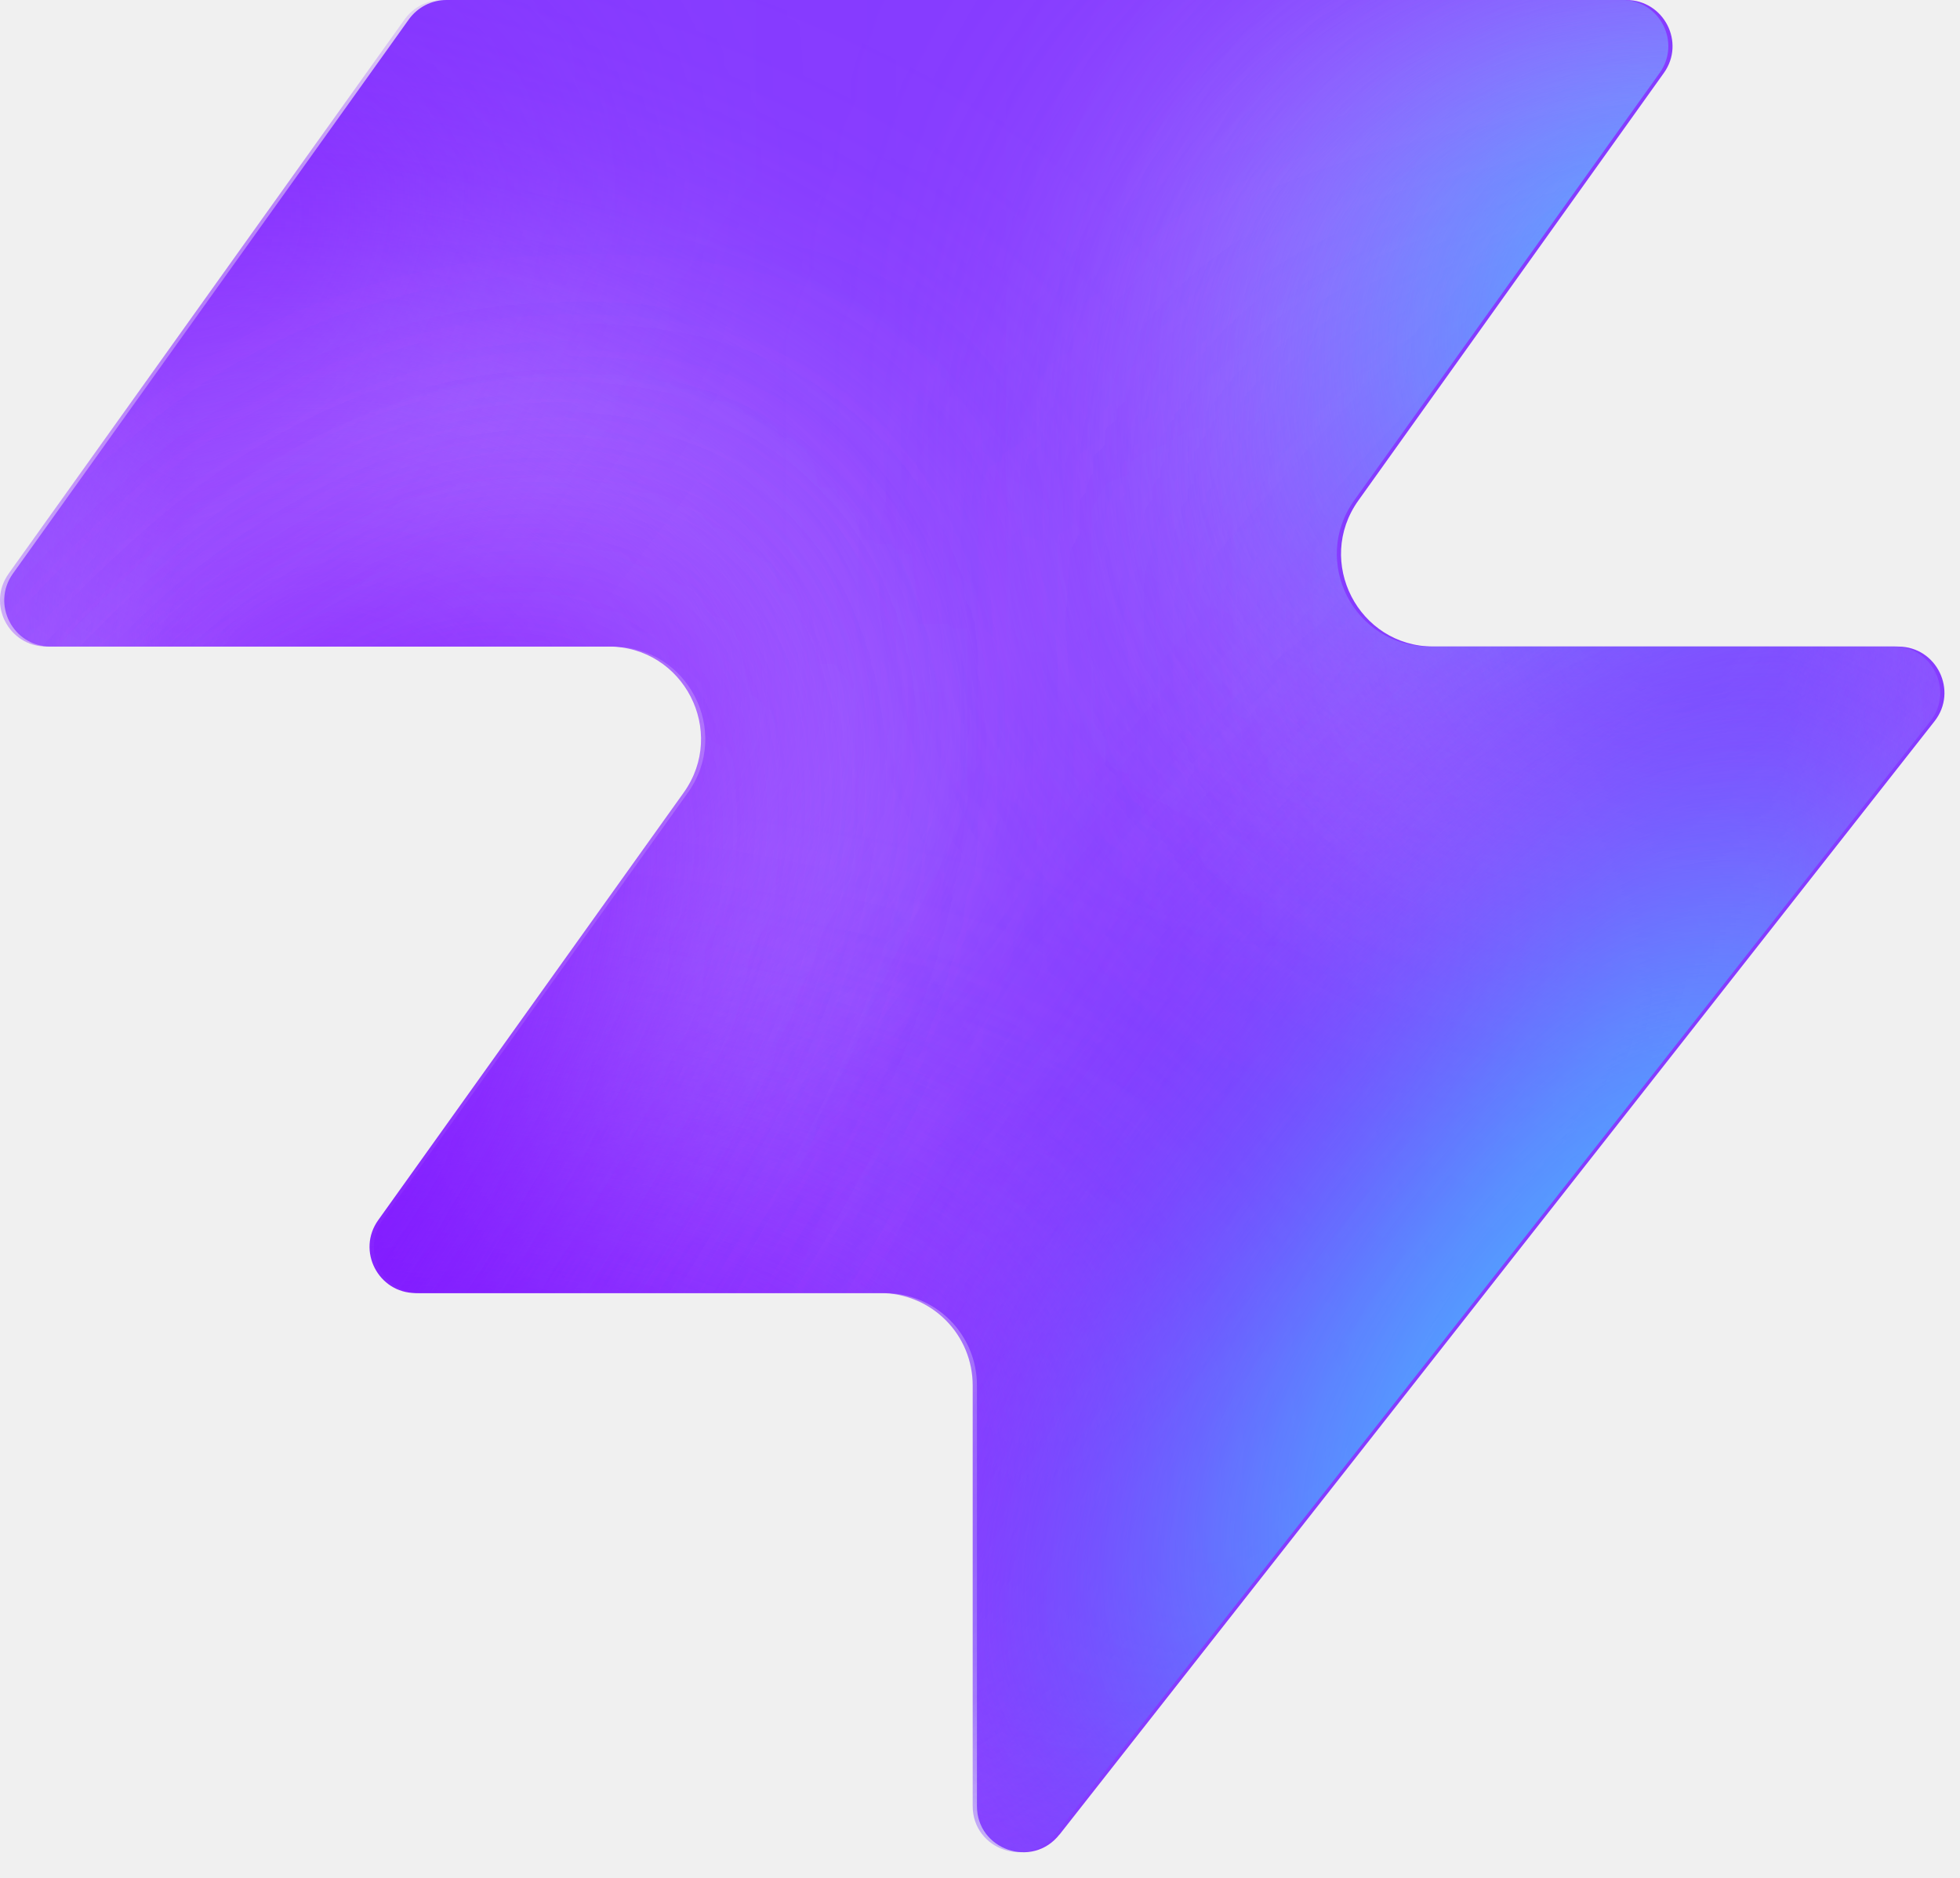
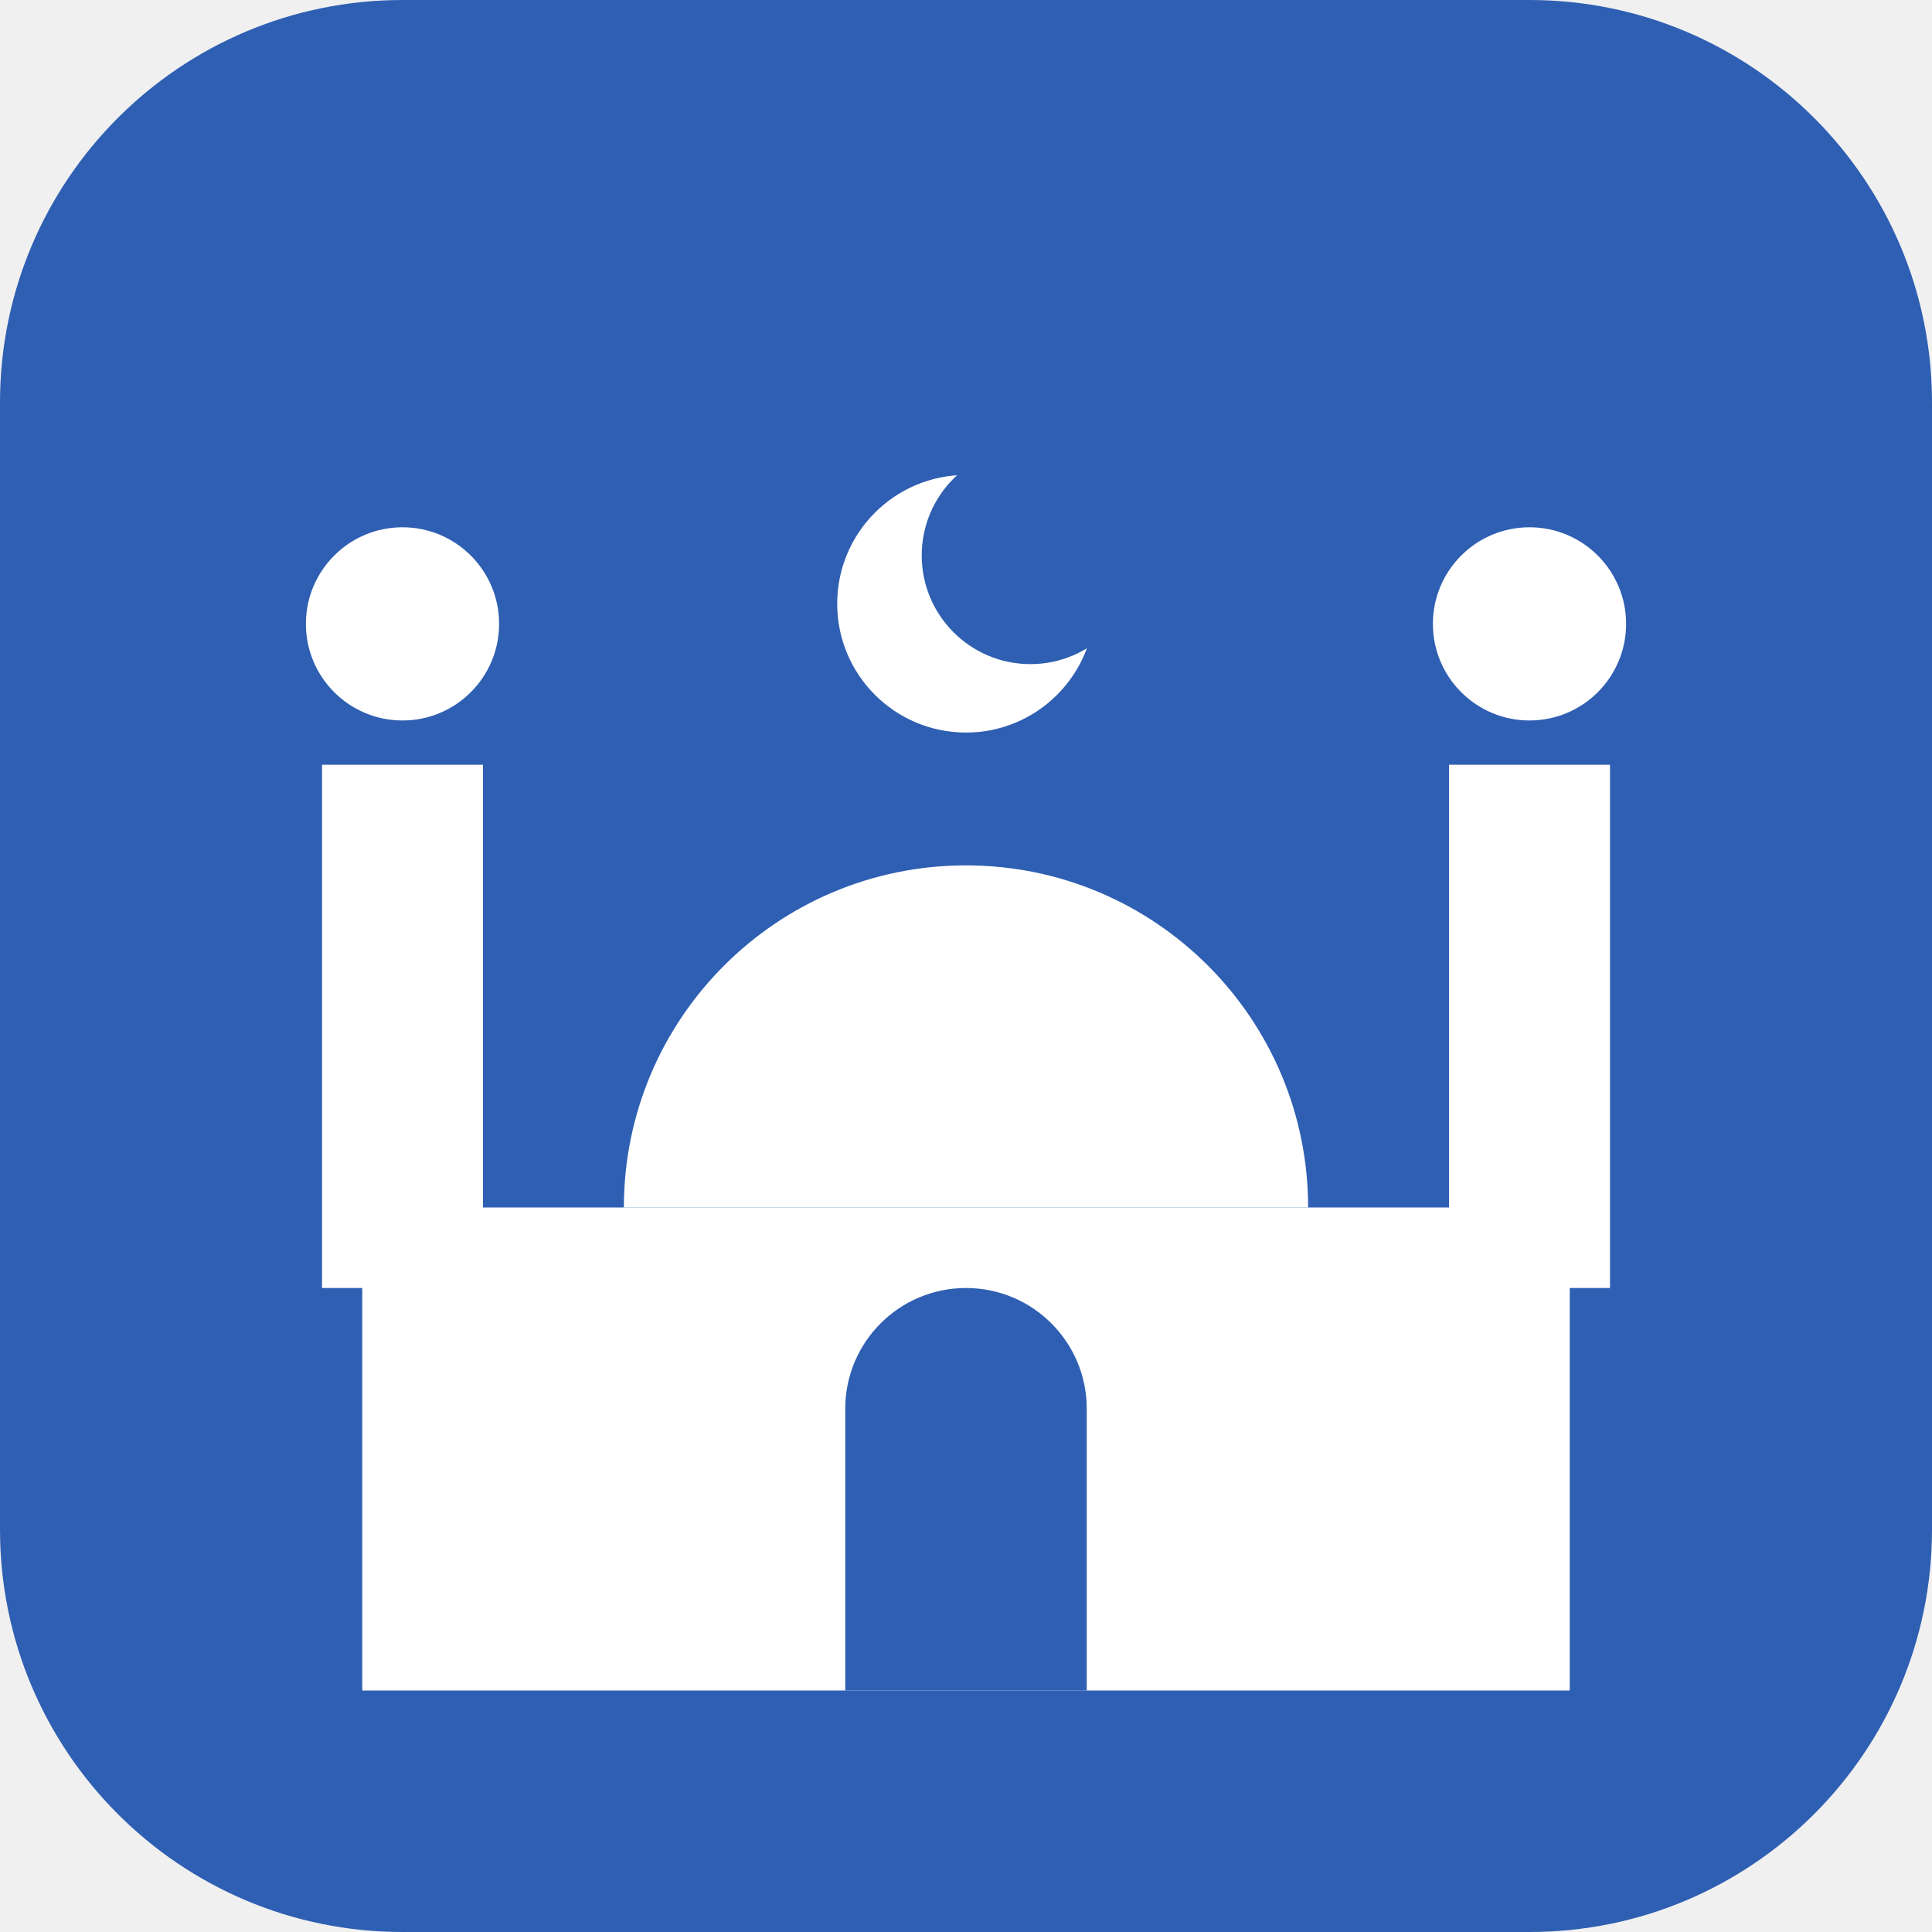
- <svg xmlns="http://www.w3.org/2000/svg" width="48" height="46" fill="none" viewBox="0 0 48 46">
-   <path fill="#863bff" d="M25.946 44.938c-.664.845-2.021.375-2.021-.698V33.937a2.26 2.26 0 0 0-2.262-2.262H10.287c-.92 0-1.456-1.04-.92-1.788l7.48-10.471c1.07-1.497 0-3.578-1.842-3.578H1.237c-.92 0-1.456-1.04-.92-1.788L10.013.474c.214-.297.556-.474.92-.474h28.894c.92 0 1.456 1.04.92 1.788l-7.48 10.471c-1.07 1.498 0 3.579 1.842 3.579h11.377c.943 0 1.473 1.088.89 1.83L25.947 44.94z" style="fill:#863bff;fill:color(display-p3 .525 .23 1);fill-opacity:1" />
-   <mask id="a" width="48" height="46" x="0" y="0" maskUnits="userSpaceOnUse" style="mask-type:alpha">
-     <path fill="#000" d="M25.842 44.938c-.664.844-2.021.375-2.021-.698V33.937a2.26 2.26 0 0 0-2.262-2.262H10.183c-.92 0-1.456-1.04-.92-1.788l7.48-10.471c1.07-1.498 0-3.579-1.842-3.579H1.133c-.92 0-1.456-1.04-.92-1.787L9.91.473c.214-.297.556-.474.92-.474h28.894c.92 0 1.456 1.04.92 1.788l-7.48 10.471c-1.07 1.498 0 3.578 1.842 3.578h11.377c.943 0 1.473 1.088.89 1.832L25.843 44.94z" style="fill:#000;fill-opacity:1" />
-   </mask>
-   <g mask="url(#a)">
-     <g filter="url(#b)">
-       <ellipse cx="5.508" cy="14.704" fill="#ede6ff" rx="5.508" ry="14.704" style="fill:#ede6ff;fill:color(display-p3 .927 .903 1);fill-opacity:1" transform="matrix(.00324 1 1 -.00324 -4.47 31.516)" />
-     </g>
-     <g filter="url(#c)">
-       <ellipse cx="10.399" cy="29.851" fill="#ede6ff" rx="10.399" ry="29.851" style="fill:#ede6ff;fill:color(display-p3 .927 .903 1);fill-opacity:1" transform="matrix(.00324 1 1 -.00324 -39.328 7.883)" />
-     </g>
-     <g filter="url(#d)">
-       <ellipse cx="5.508" cy="30.487" fill="#7e14ff" rx="5.508" ry="30.487" style="fill:#7e14ff;fill:color(display-p3 .492 .077 1);fill-opacity:1" transform="rotate(89.814 -25.913 -14.639)scale(1 -1)" />
-     </g>
-     <g filter="url(#e)">
-       <ellipse cx="5.508" cy="30.599" fill="#7e14ff" rx="5.508" ry="30.599" style="fill:#7e14ff;fill:color(display-p3 .492 .077 1);fill-opacity:1" transform="rotate(89.814 -32.644 -3.334)scale(1 -1)" />
-     </g>
-     <g filter="url(#f)">
-       <ellipse cx="5.508" cy="30.599" fill="#7e14ff" rx="5.508" ry="30.599" style="fill:#7e14ff;fill:color(display-p3 .492 .077 1);fill-opacity:1" transform="matrix(.00324 1 1 -.00324 -34.34 30.47)" />
-     </g>
-     <g filter="url(#g)">
-       <ellipse cx="14.072" cy="22.078" fill="#ede6ff" rx="14.072" ry="22.078" style="fill:#ede6ff;fill:color(display-p3 .927 .903 1);fill-opacity:1" transform="rotate(93.35 24.506 48.493)scale(-1 1)" />
-     </g>
-     <g filter="url(#h)">
-       <ellipse cx="3.47" cy="21.501" fill="#7e14ff" rx="3.47" ry="21.501" style="fill:#7e14ff;fill:color(display-p3 .492 .077 1);fill-opacity:1" transform="rotate(89.009 28.708 47.59)scale(-1 1)" />
-     </g>
-     <g filter="url(#i)">
-       <ellipse cx="3.47" cy="21.501" fill="#7e14ff" rx="3.47" ry="21.501" style="fill:#7e14ff;fill:color(display-p3 .492 .077 1);fill-opacity:1" transform="rotate(89.009 28.708 47.59)scale(-1 1)" />
-     </g>
-     <g filter="url(#j)">
-       <ellipse cx=".387" cy="8.972" fill="#7e14ff" rx="4.407" ry="29.108" style="fill:#7e14ff;fill:color(display-p3 .492 .077 1);fill-opacity:1" transform="rotate(39.51 .387 8.972)" />
-     </g>
-     <g filter="url(#k)">
-       <ellipse cx="47.523" cy="-6.092" fill="#7e14ff" rx="4.407" ry="29.108" style="fill:#7e14ff;fill:color(display-p3 .492 .077 1);fill-opacity:1" transform="rotate(37.892 47.523 -6.092)" />
-     </g>
-     <g filter="url(#l)">
-       <ellipse cx="41.412" cy="6.333" fill="#47bfff" rx="5.971" ry="9.665" style="fill:#47bfff;fill:color(display-p3 .28 .748 1);fill-opacity:1" transform="rotate(37.892 41.412 6.333)" />
-     </g>
-     <g filter="url(#m)">
-       <ellipse cx="-1.879" cy="38.332" fill="#7e14ff" rx="4.407" ry="29.108" style="fill:#7e14ff;fill:color(display-p3 .492 .077 1);fill-opacity:1" transform="rotate(37.892 -1.88 38.332)" />
-     </g>
-     <g filter="url(#n)">
-       <ellipse cx="-1.879" cy="38.332" fill="#7e14ff" rx="4.407" ry="29.108" style="fill:#7e14ff;fill:color(display-p3 .492 .077 1);fill-opacity:1" transform="rotate(37.892 -1.88 38.332)" />
-     </g>
-     <g filter="url(#o)">
-       <ellipse cx="35.651" cy="29.907" fill="#7e14ff" rx="4.407" ry="29.108" style="fill:#7e14ff;fill:color(display-p3 .492 .077 1);fill-opacity:1" transform="rotate(37.892 35.651 29.907)" />
-     </g>
-     <g filter="url(#p)">
-       <ellipse cx="38.418" cy="32.4" fill="#47bfff" rx="5.971" ry="15.297" style="fill:#47bfff;fill:color(display-p3 .28 .748 1);fill-opacity:1" transform="rotate(37.892 38.418 32.4)" />
-     </g>
-   </g>
-   <defs>
-     <filter id="b" width="60.045" height="41.654" x="-19.77" y="16.149" color-interpolation-filters="sRGB" filterUnits="userSpaceOnUse">
-       <feFlood flood-opacity="0" result="BackgroundImageFix" />
-       <feBlend in="SourceGraphic" in2="BackgroundImageFix" result="shape" />
-       <feGaussianBlur result="effect1_foregroundBlur_2002_17158" stdDeviation="7.659" />
-     </filter>
-     <filter id="c" width="90.34" height="51.437" x="-54.613" y="-7.533" color-interpolation-filters="sRGB" filterUnits="userSpaceOnUse">
-       <feFlood flood-opacity="0" result="BackgroundImageFix" />
-       <feBlend in="SourceGraphic" in2="BackgroundImageFix" result="shape" />
-       <feGaussianBlur result="effect1_foregroundBlur_2002_17158" stdDeviation="7.659" />
-     </filter>
-     <filter id="d" width="79.355" height="29.4" x="-49.64" y="2.03" color-interpolation-filters="sRGB" filterUnits="userSpaceOnUse">
-       <feFlood flood-opacity="0" result="BackgroundImageFix" />
-       <feBlend in="SourceGraphic" in2="BackgroundImageFix" result="shape" />
-       <feGaussianBlur result="effect1_foregroundBlur_2002_17158" stdDeviation="4.596" />
-     </filter>
-     <filter id="e" width="79.579" height="29.4" x="-45.045" y="20.029" color-interpolation-filters="sRGB" filterUnits="userSpaceOnUse">
-       <feFlood flood-opacity="0" result="BackgroundImageFix" />
-       <feBlend in="SourceGraphic" in2="BackgroundImageFix" result="shape" />
-       <feGaussianBlur result="effect1_foregroundBlur_2002_17158" stdDeviation="4.596" />
-     </filter>
-     <filter id="f" width="79.579" height="29.4" x="-43.513" y="21.178" color-interpolation-filters="sRGB" filterUnits="userSpaceOnUse">
-       <feFlood flood-opacity="0" result="BackgroundImageFix" />
-       <feBlend in="SourceGraphic" in2="BackgroundImageFix" result="shape" />
-       <feGaussianBlur result="effect1_foregroundBlur_2002_17158" stdDeviation="4.596" />
-     </filter>
-     <filter id="g" width="74.749" height="58.852" x="15.756" y="-17.901" color-interpolation-filters="sRGB" filterUnits="userSpaceOnUse">
-       <feFlood flood-opacity="0" result="BackgroundImageFix" />
-       <feBlend in="SourceGraphic" in2="BackgroundImageFix" result="shape" />
-       <feGaussianBlur result="effect1_foregroundBlur_2002_17158" stdDeviation="7.659" />
-     </filter>
-     <filter id="h" width="61.377" height="25.362" x="23.548" y="2.284" color-interpolation-filters="sRGB" filterUnits="userSpaceOnUse">
-       <feFlood flood-opacity="0" result="BackgroundImageFix" />
-       <feBlend in="SourceGraphic" in2="BackgroundImageFix" result="shape" />
-       <feGaussianBlur result="effect1_foregroundBlur_2002_17158" stdDeviation="4.596" />
-     </filter>
-     <filter id="i" width="61.377" height="25.362" x="23.548" y="2.284" color-interpolation-filters="sRGB" filterUnits="userSpaceOnUse">
-       <feFlood flood-opacity="0" result="BackgroundImageFix" />
-       <feBlend in="SourceGraphic" in2="BackgroundImageFix" result="shape" />
-       <feGaussianBlur result="effect1_foregroundBlur_2002_17158" stdDeviation="4.596" />
-     </filter>
-     <filter id="j" width="56.045" height="63.649" x="-27.636" y="-22.853" color-interpolation-filters="sRGB" filterUnits="userSpaceOnUse">
-       <feFlood flood-opacity="0" result="BackgroundImageFix" />
-       <feBlend in="SourceGraphic" in2="BackgroundImageFix" result="shape" />
-       <feGaussianBlur result="effect1_foregroundBlur_2002_17158" stdDeviation="4.596" />
-     </filter>
-     <filter id="k" width="54.814" height="64.646" x="20.116" y="-38.415" color-interpolation-filters="sRGB" filterUnits="userSpaceOnUse">
-       <feFlood flood-opacity="0" result="BackgroundImageFix" />
-       <feBlend in="SourceGraphic" in2="BackgroundImageFix" result="shape" />
-       <feGaussianBlur result="effect1_foregroundBlur_2002_17158" stdDeviation="4.596" />
-     </filter>
-     <filter id="l" width="33.541" height="35.313" x="24.641" y="-11.323" color-interpolation-filters="sRGB" filterUnits="userSpaceOnUse">
-       <feFlood flood-opacity="0" result="BackgroundImageFix" />
-       <feBlend in="SourceGraphic" in2="BackgroundImageFix" result="shape" />
-       <feGaussianBlur result="effect1_foregroundBlur_2002_17158" stdDeviation="4.596" />
-     </filter>
-     <filter id="m" width="54.814" height="64.646" x="-29.286" y="6.009" color-interpolation-filters="sRGB" filterUnits="userSpaceOnUse">
-       <feFlood flood-opacity="0" result="BackgroundImageFix" />
-       <feBlend in="SourceGraphic" in2="BackgroundImageFix" result="shape" />
-       <feGaussianBlur result="effect1_foregroundBlur_2002_17158" stdDeviation="4.596" />
-     </filter>
-     <filter id="n" width="54.814" height="64.646" x="-29.286" y="6.009" color-interpolation-filters="sRGB" filterUnits="userSpaceOnUse">
-       <feFlood flood-opacity="0" result="BackgroundImageFix" />
-       <feBlend in="SourceGraphic" in2="BackgroundImageFix" result="shape" />
-       <feGaussianBlur result="effect1_foregroundBlur_2002_17158" stdDeviation="4.596" />
-     </filter>
-     <filter id="o" width="54.814" height="64.646" x="8.244" y="-2.416" color-interpolation-filters="sRGB" filterUnits="userSpaceOnUse">
-       <feFlood flood-opacity="0" result="BackgroundImageFix" />
-       <feBlend in="SourceGraphic" in2="BackgroundImageFix" result="shape" />
-       <feGaussianBlur result="effect1_foregroundBlur_2002_17158" stdDeviation="4.596" />
-     </filter>
-     <filter id="p" width="39.409" height="43.623" x="18.713" y="10.588" color-interpolation-filters="sRGB" filterUnits="userSpaceOnUse">
-       <feFlood flood-opacity="0" result="BackgroundImageFix" />
-       <feBlend in="SourceGraphic" in2="BackgroundImageFix" result="shape" />
-       <feGaussianBlur result="effect1_foregroundBlur_2002_17158" stdDeviation="4.596" />
-     </filter>
-   </defs>
+ <svg xmlns="http://www.w3.org/2000/svg" viewBox="0 0 48 48">
+   <rect width="48" height="48" rx="10" fill="#2f5fb3" />
+   <rect x="8" y="19" width="4" height="13" fill="#ffffff" />
+   <rect x="36" y="19" width="4" height="13" fill="#ffffff" />
+   <circle cx="10" cy="15.5" r="2.4" fill="#ffffff" />
+   <circle cx="38" cy="15.5" r="2.4" fill="#ffffff" />
+   <rect x="9" y="30" width="30" height="12" fill="#ffffff" />
+   <path d="M21 42 V35 a3 3 0 0 1 6 0 V42 Z" fill="#2f5fb3" />
+   <path d="M15.5 30 a8.5 8.5 0 0 1 17 0 Z" fill="#ffffff" />
+   <circle cx="24" cy="15" r="3.2" fill="#ffffff" />
+   <circle cx="25.6" cy="13.8" r="2.7" fill="#2f5fb3" />
</svg>
